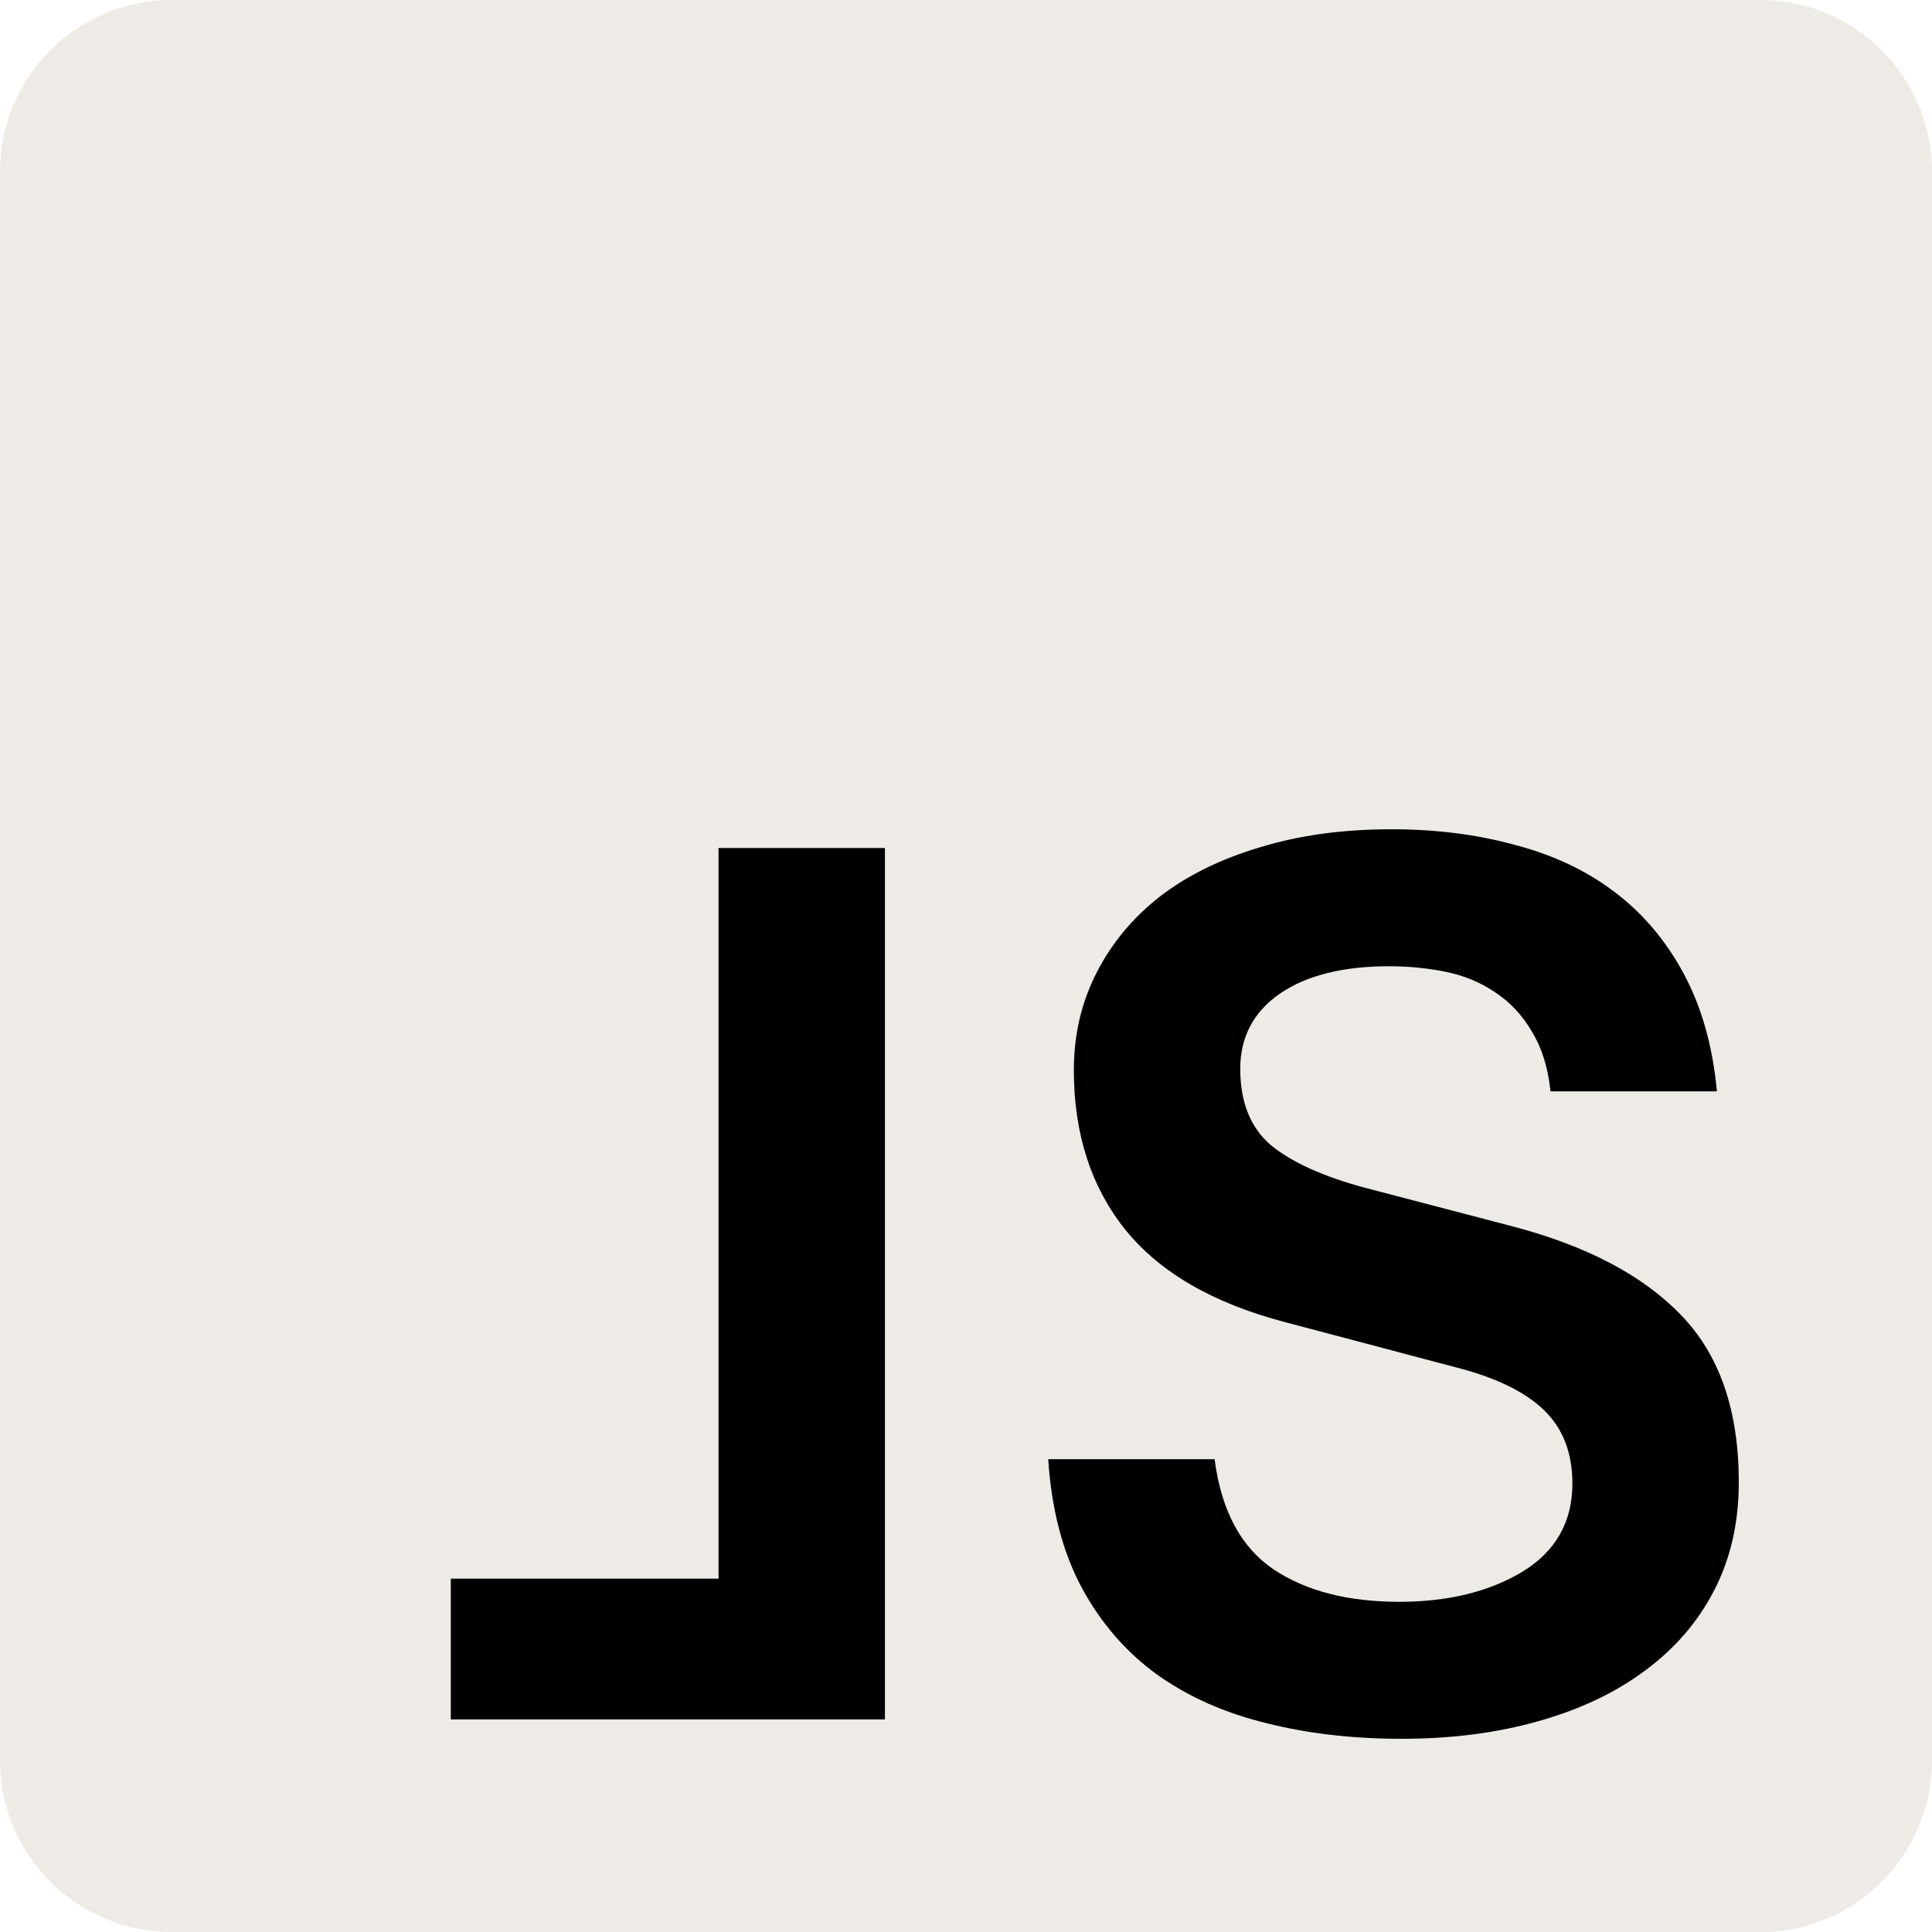
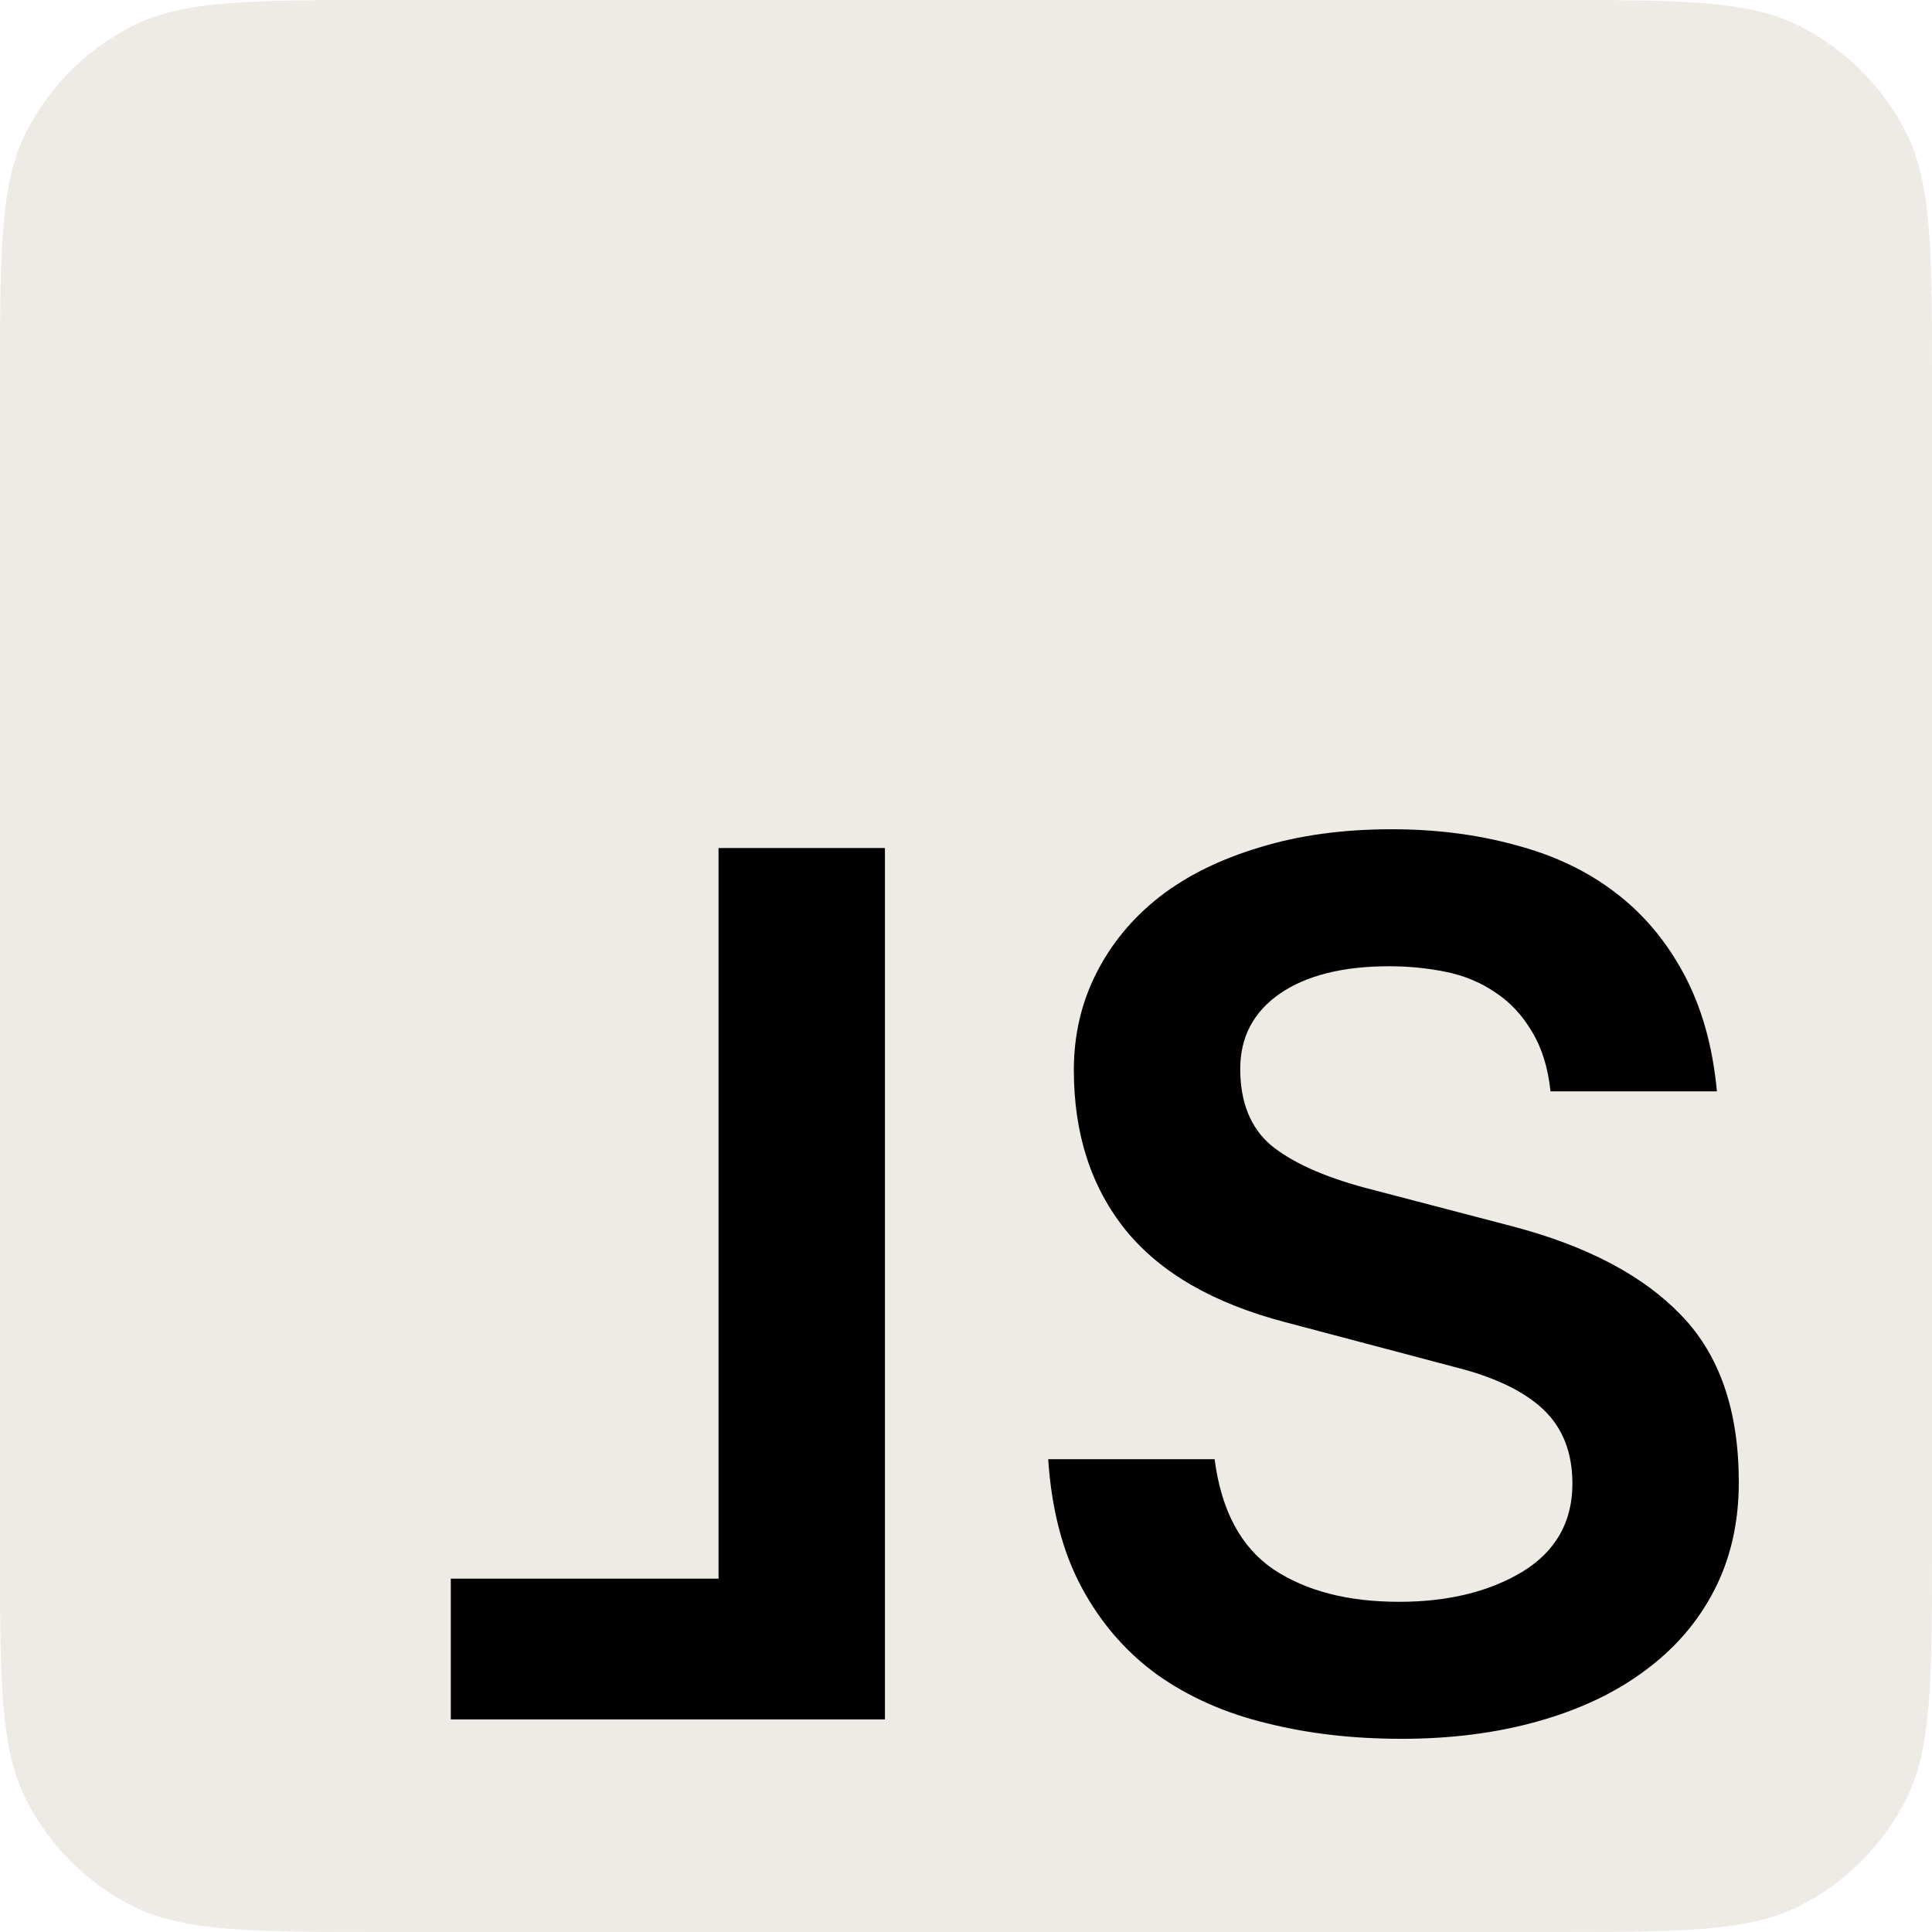
- <svg xmlns="http://www.w3.org/2000/svg" width="180" height="180" viewBox="0 0 180 180" fill="none">
-   <rect width="180" height="180" rx="16" fill="#EEEAE5" />
-   <path d="M42 160.193V147.08H66.944V79.008H82.447V160.193H42Z" fill="black" />
-   <path d="M97.658 135.949H113.161C113.782 140.728 115.609 144.147 118.639 146.206C121.67 148.227 125.575 149.237 130.354 149.237C134.899 149.237 138.727 148.304 141.835 146.439C144.943 144.535 146.497 141.796 146.497 138.222C146.497 135.346 145.604 133.054 143.816 131.345C142.029 129.635 139.29 128.314 135.599 127.381L119.746 123.185C113.064 121.437 108.11 118.581 104.885 114.618C101.66 110.616 100.048 105.643 100.048 99.698C100.048 96.434 100.747 93.423 102.146 90.665C103.544 87.906 105.507 85.536 108.032 83.554C110.596 81.573 113.705 80.038 117.357 78.95C121.009 77.823 125.108 77.26 129.654 77.26C133.773 77.26 137.6 77.746 141.136 78.717C144.71 79.65 147.799 81.106 150.402 83.088C153.044 85.07 155.201 87.615 156.871 90.723C158.542 93.831 159.572 97.483 159.96 101.68H144.458C144.224 99.465 143.642 97.6 142.709 96.085C141.815 94.569 140.689 93.365 139.329 92.471C137.969 91.539 136.434 90.898 134.725 90.548C133.015 90.198 131.247 90.023 129.421 90.023C125.108 90.023 121.709 90.878 119.222 92.588C116.774 94.297 115.55 96.629 115.55 99.582C115.55 102.69 116.502 105.06 118.406 106.692C120.349 108.285 123.263 109.606 127.148 110.655L140.961 114.268C147.877 116.094 153.102 118.853 156.638 122.544C160.213 126.235 162 131.422 162 138.105C162 141.835 161.242 145.176 159.727 148.129C158.212 151.082 156.055 153.588 153.258 155.648C150.499 157.707 147.177 159.28 143.292 160.368C139.445 161.456 135.21 162 130.587 162C126.041 162 121.845 161.515 117.998 160.543C114.152 159.611 110.771 158.115 107.857 156.056C104.943 153.957 102.593 151.257 100.805 147.955C99.018 144.652 97.969 140.65 97.658 135.949Z" fill="black" />
+ <svg xmlns="http://www.w3.org/2000/svg" width="128" height="128" viewBox="0 0 128 128" fill="none">
+   <path d="M0 25.6C0 16.639 0 12.159 1.744 8.736C3.278 5.726 5.726 3.278 8.736 1.744C12.159 0 16.639 0 25.6 0H102.4C111.361 0 115.841 0 119.264 1.744C122.274 3.278 124.722 5.726 126.256 8.736C128 12.159 128 16.639 128 25.6V102.4C128 111.361 128 115.841 126.256 119.264C124.722 122.274 122.274 124.722 119.264 126.256C115.841 128 111.361 128 102.4 128H25.6C16.639 128 12.159 128 8.736 126.256C5.726 124.722 3.278 122.274 1.744 119.264C0 115.841 0 111.361 0 102.4V25.6Z" fill="#EEEAE5" />
+   <path d="M29.867 113.915V104.59H47.605V56.184H58.629V113.915H29.867Z" fill="black" />
+   <path d="M69.446 96.675H80.47C80.912 100.073 82.21 102.504 84.366 103.969C86.521 105.406 89.297 106.124 92.696 106.124C95.928 106.124 98.65 105.461 100.86 104.135C103.071 102.781 104.176 100.833 104.176 98.291C104.176 96.246 103.54 94.616 102.269 93.4C100.998 92.185 99.051 91.245 96.426 90.582L85.153 87.598C80.401 86.355 76.878 84.324 74.585 81.506C72.291 78.66 71.145 75.124 71.145 70.896C71.145 68.576 71.642 66.434 72.637 64.473C73.632 62.511 75.027 60.825 76.823 59.416C78.646 58.007 80.857 56.916 83.454 56.142C86.051 55.341 88.966 54.94 92.198 54.94C95.127 54.94 97.849 55.286 100.363 55.977C102.905 56.64 105.101 57.676 106.953 59.085C108.831 60.494 110.365 62.304 111.553 64.514C112.741 66.724 113.473 69.322 113.749 72.305H102.725C102.56 70.731 102.145 69.404 101.482 68.327C100.847 67.249 100.045 66.393 99.078 65.757C98.111 65.094 97.02 64.638 95.804 64.39C94.588 64.141 93.331 64.017 92.033 64.017C88.966 64.017 86.548 64.624 84.78 65.84C83.039 67.056 82.169 68.714 82.169 70.814C82.169 73.024 82.846 74.709 84.2 75.87C85.581 77.002 87.653 77.942 90.416 78.688L100.239 81.257C105.157 82.556 108.873 84.518 111.387 87.142C113.929 89.767 115.2 93.456 115.2 98.208C115.2 100.86 114.661 103.237 113.584 105.336C112.506 107.436 110.973 109.218 108.983 110.683C107.022 112.147 104.659 113.266 101.896 114.04C99.161 114.813 96.15 115.2 92.862 115.2C89.629 115.2 86.645 114.855 83.91 114.164C81.174 113.501 78.771 112.437 76.698 110.973C74.626 109.481 72.955 107.561 71.684 105.212C70.413 102.864 69.667 100.018 69.446 96.675Z" fill="black" />
</svg>
